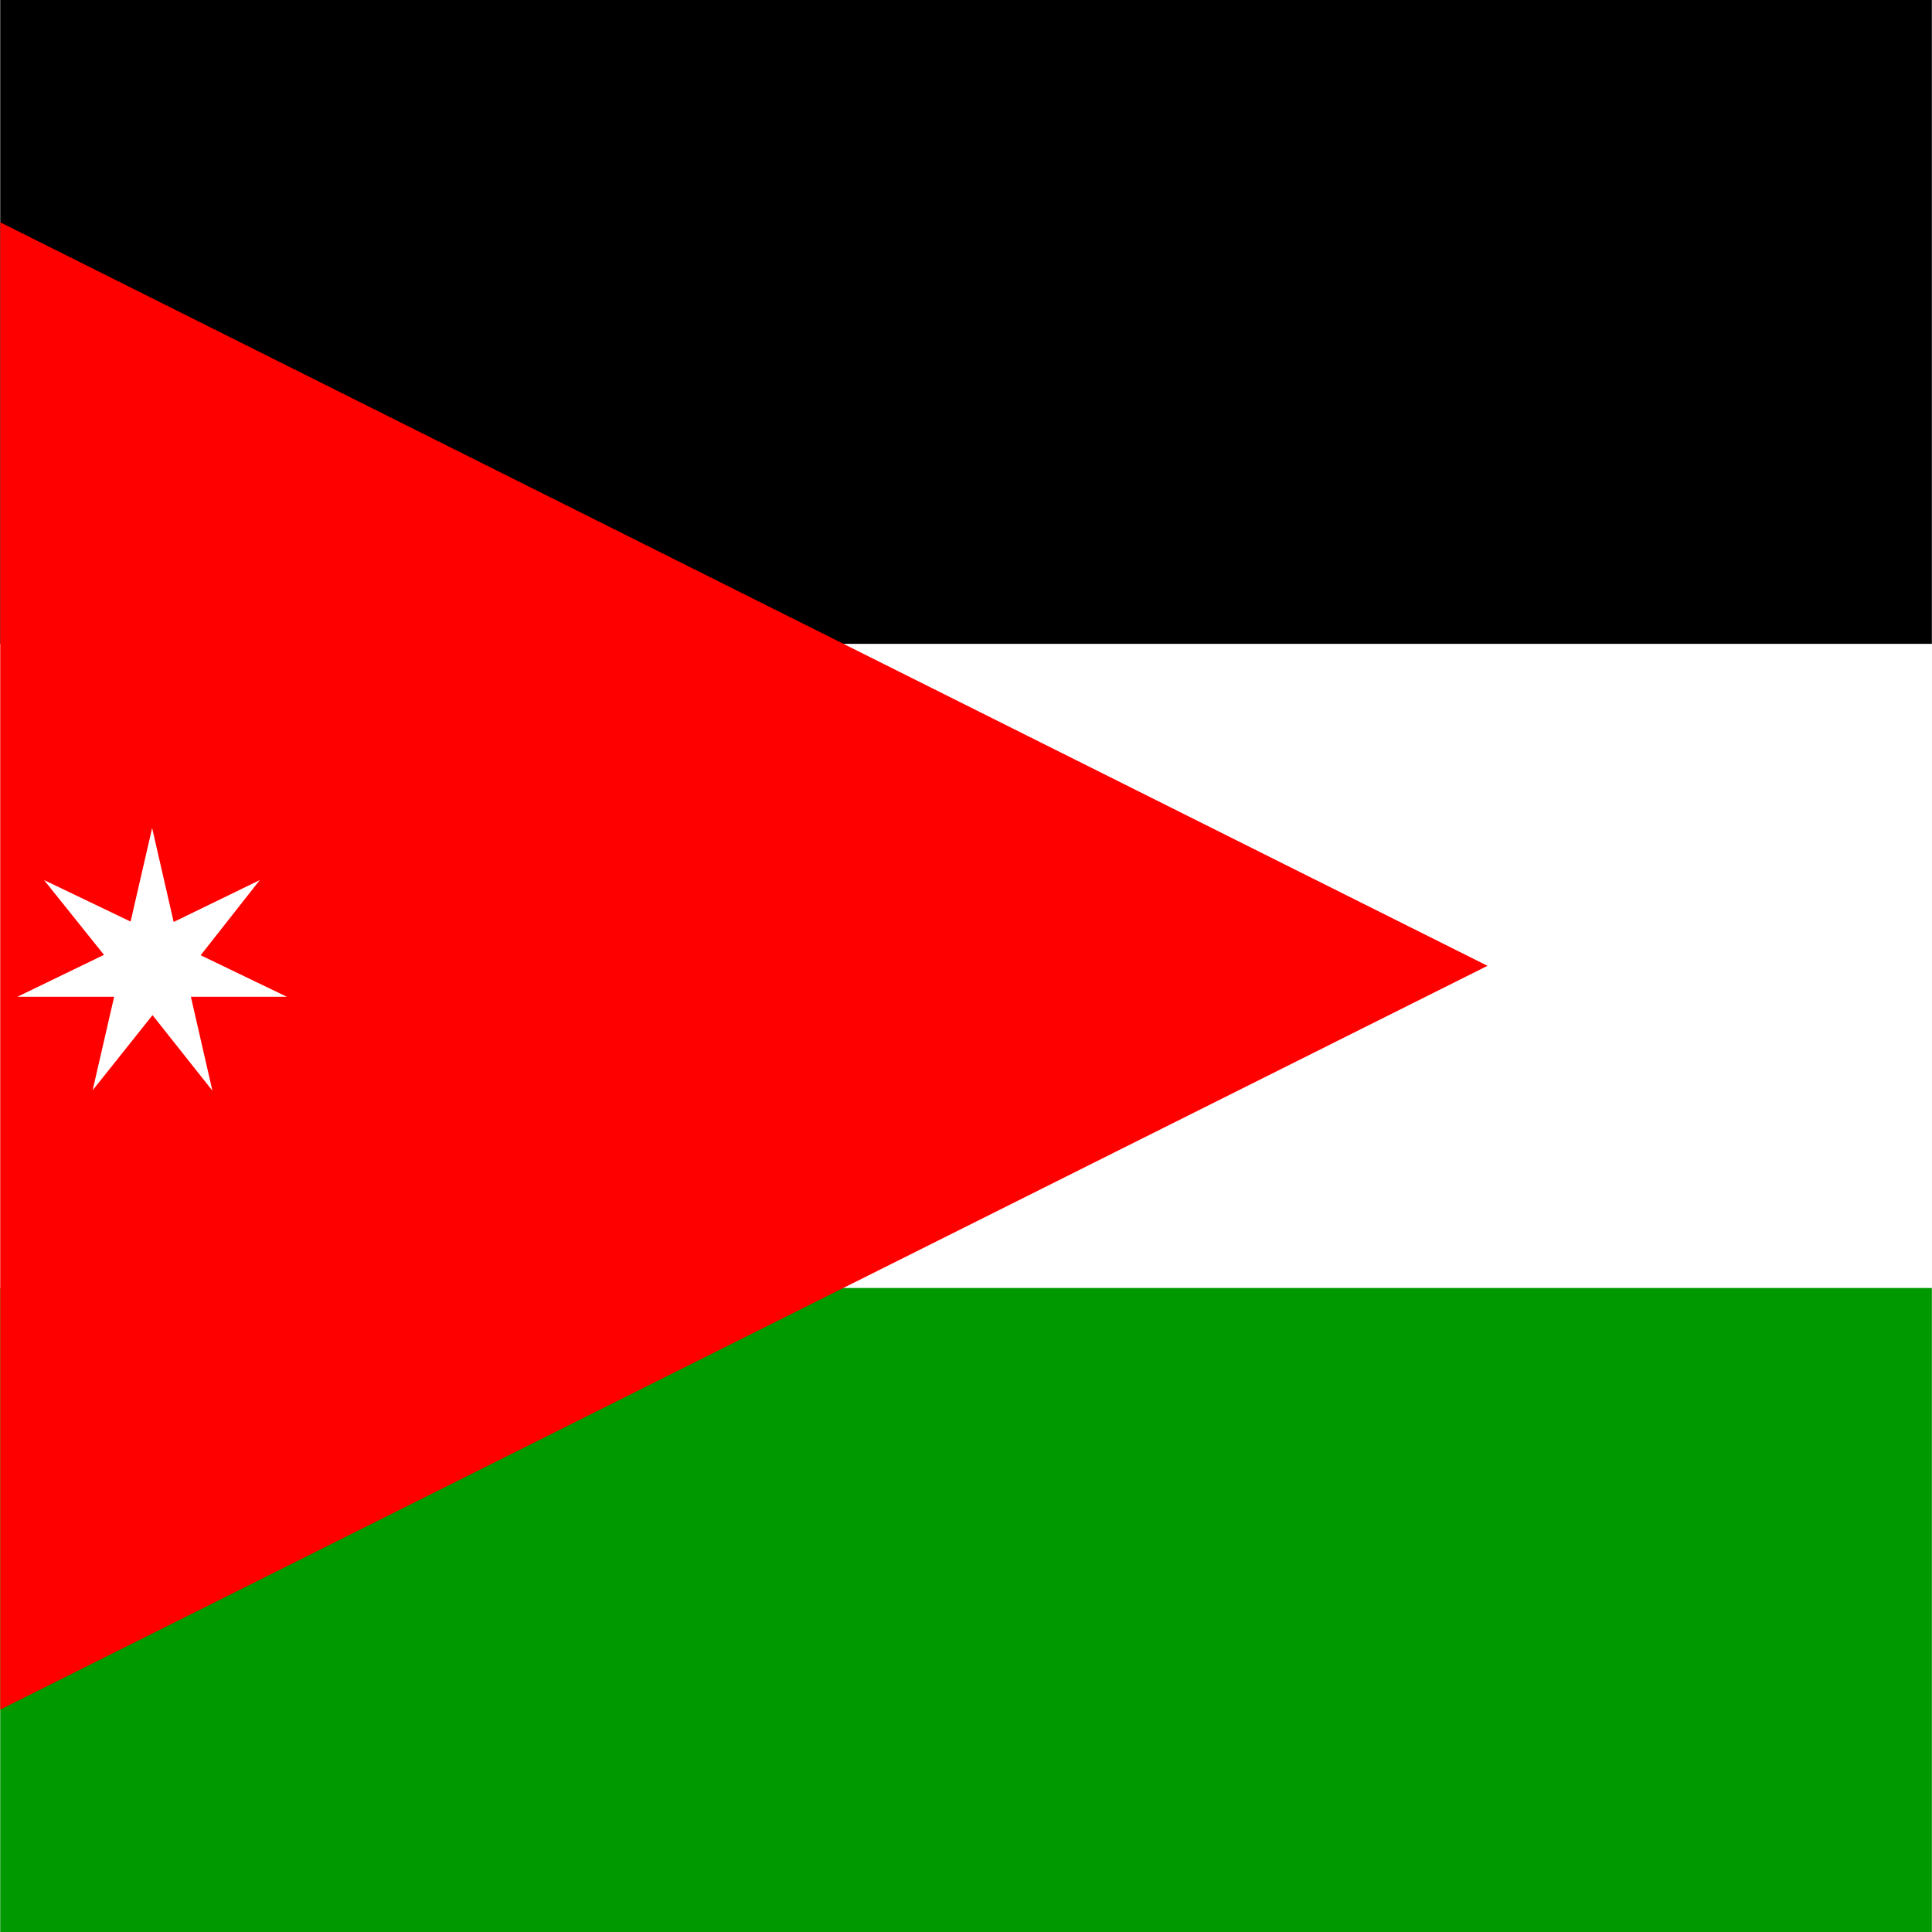
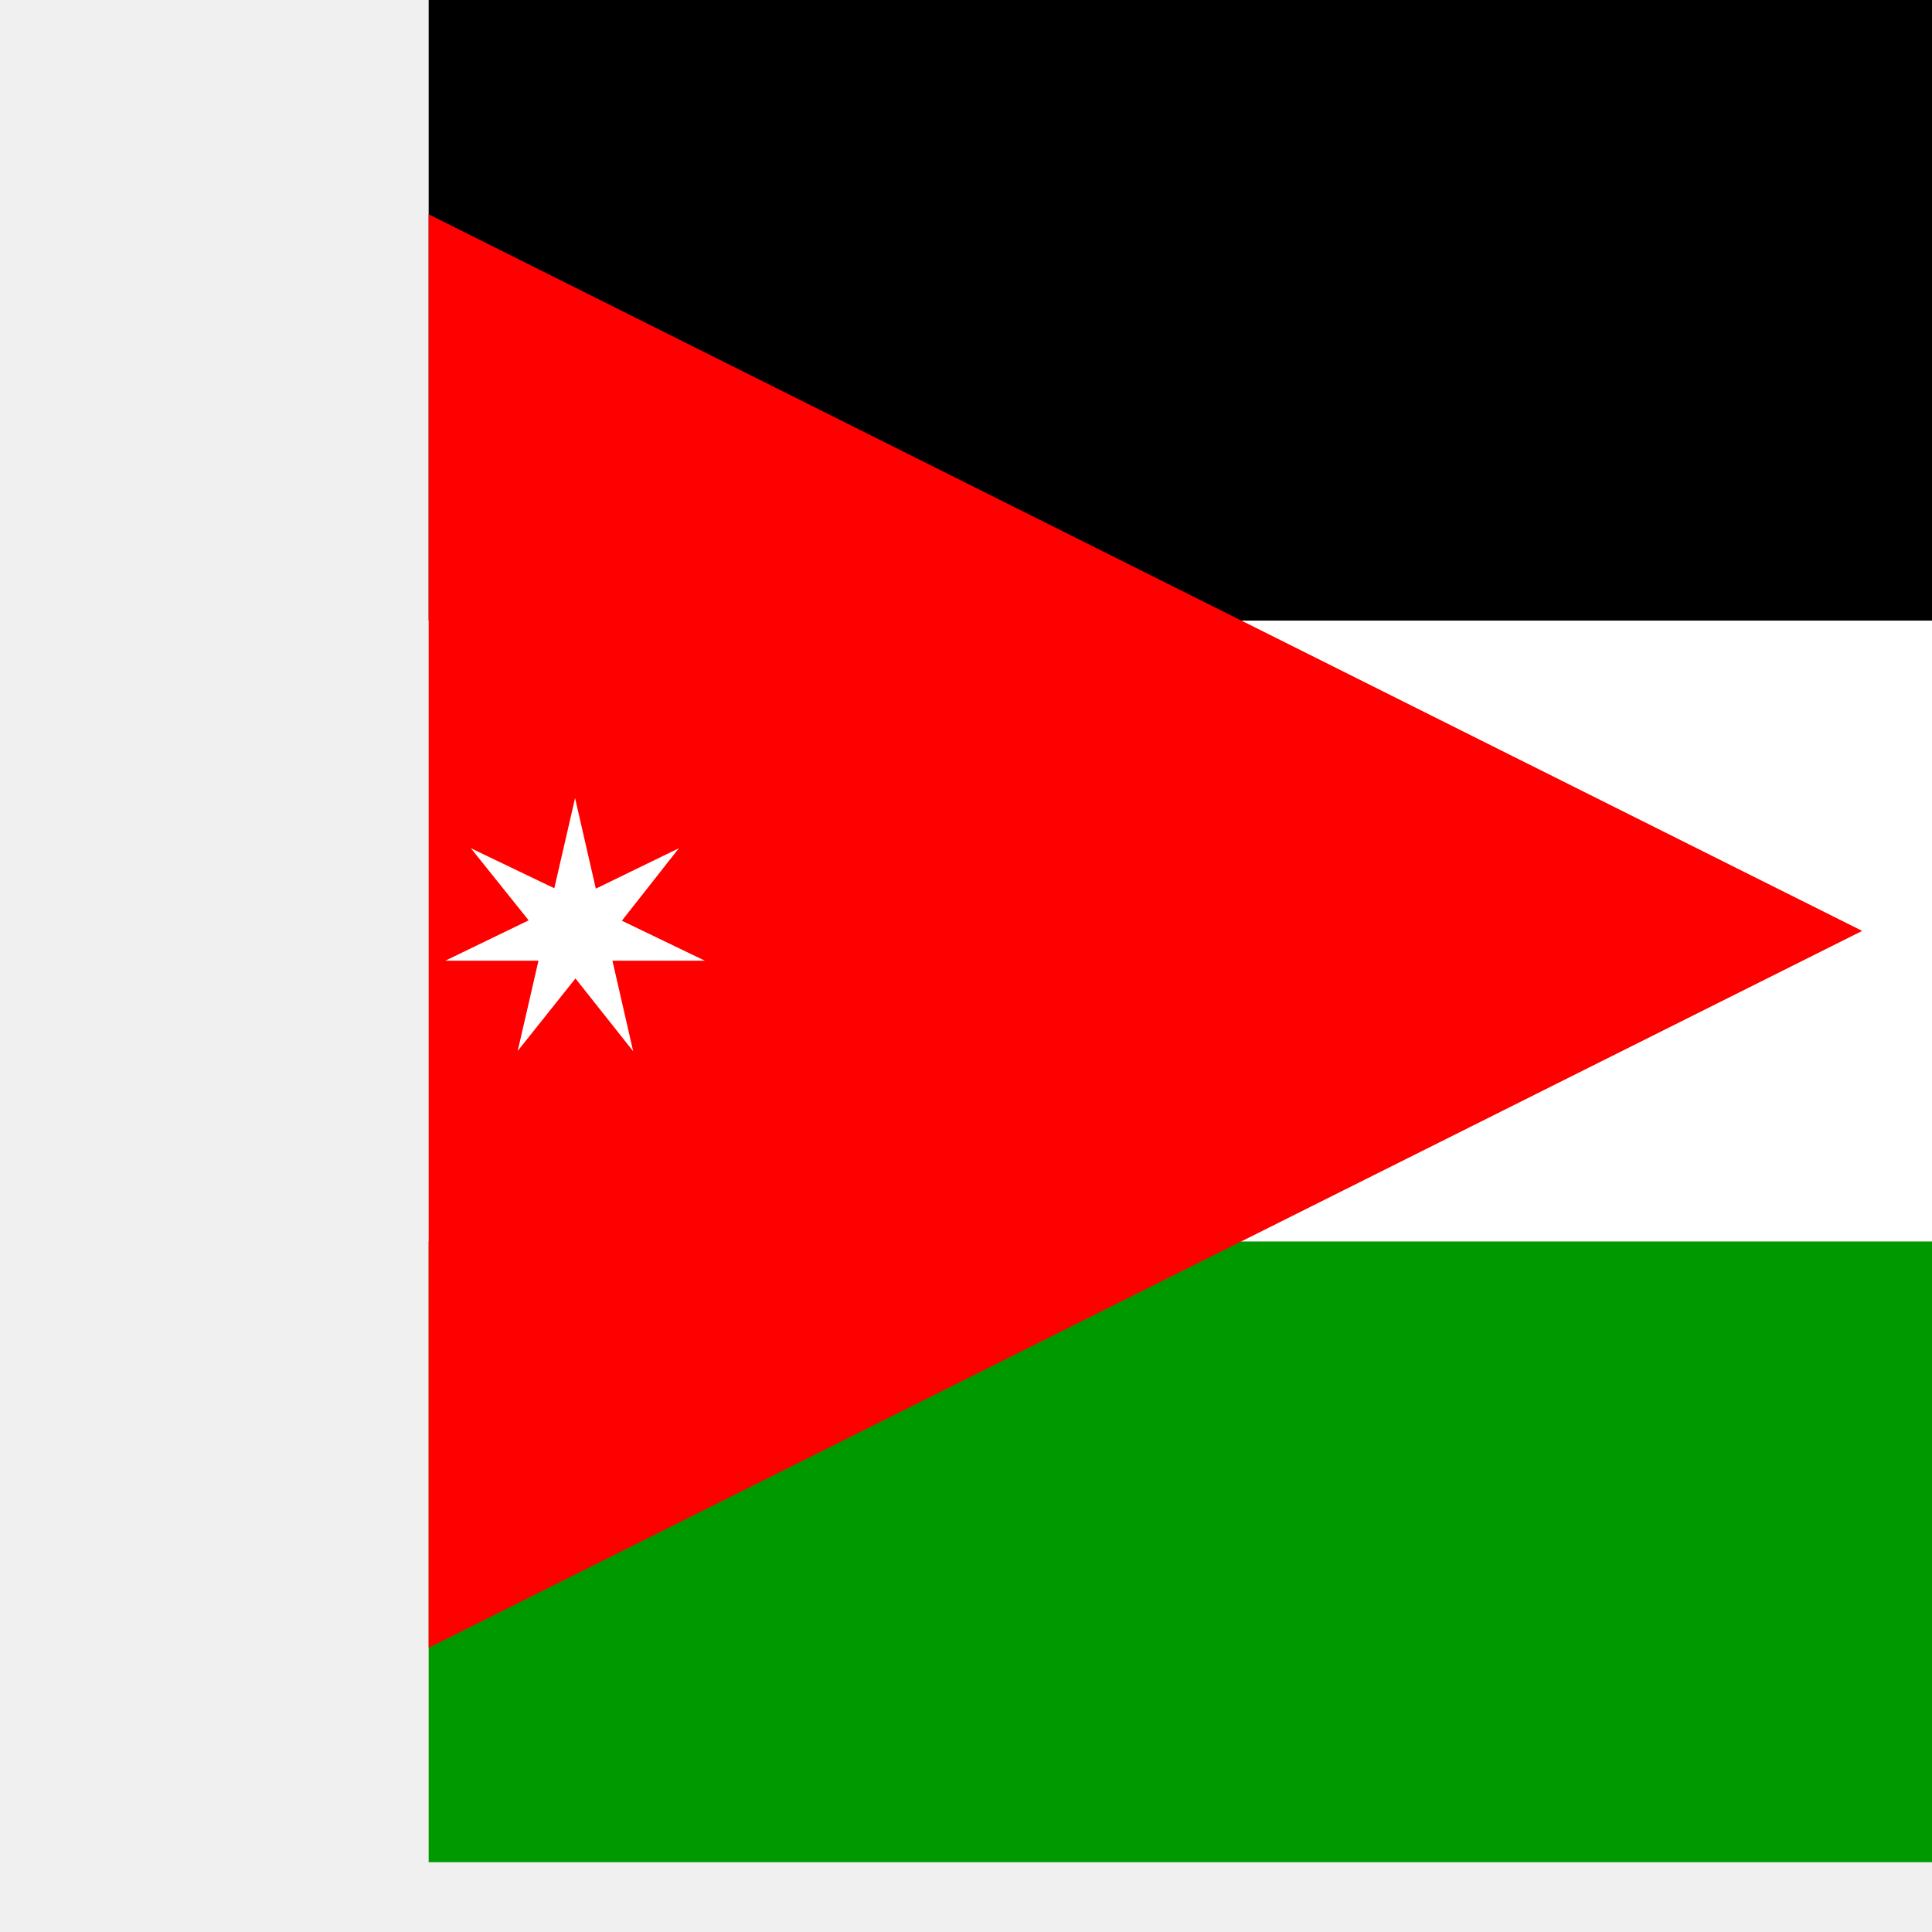
<svg xmlns="http://www.w3.org/2000/svg" id="flag-icons-jo" viewBox="0 0 512 512">
  <defs>
    <clipPath id="jo-a">
      <path fill-opacity=".7" d="M113.6 0H607v493.5H113.6z" />
    </clipPath>
  </defs>
-   <g clip-path="url(#jo-a)" transform="translate(-117.8) scale(1.0375)">
+   <g clip-path="url(#jo-a)" transform="translation(-117.8) scale(1.0375)">
    <g fill-rule="evenodd" stroke-width="1pt">
      <path d="M0 0h987v164.5H0z" />
      <path fill="#fff" d="M0 164.5h987V329H0z" />
      <path fill="#090" d="M0 329h987v164.5H0z" />
      <path fill="red" d="m0 493.5 493.5-246.8L0 0v493.5z" />
      <path fill="#fff" d="m164.8 244 22 10.6h-24.5l5.5 24-15.3-19.3-15.3 19.2 5.5-23.9H118l22.1-10.7-15.3-19.1 22.1 10.6 5.5-23.9 5.5 24 22-10.7z" />
    </g>
  </g>
</svg>
